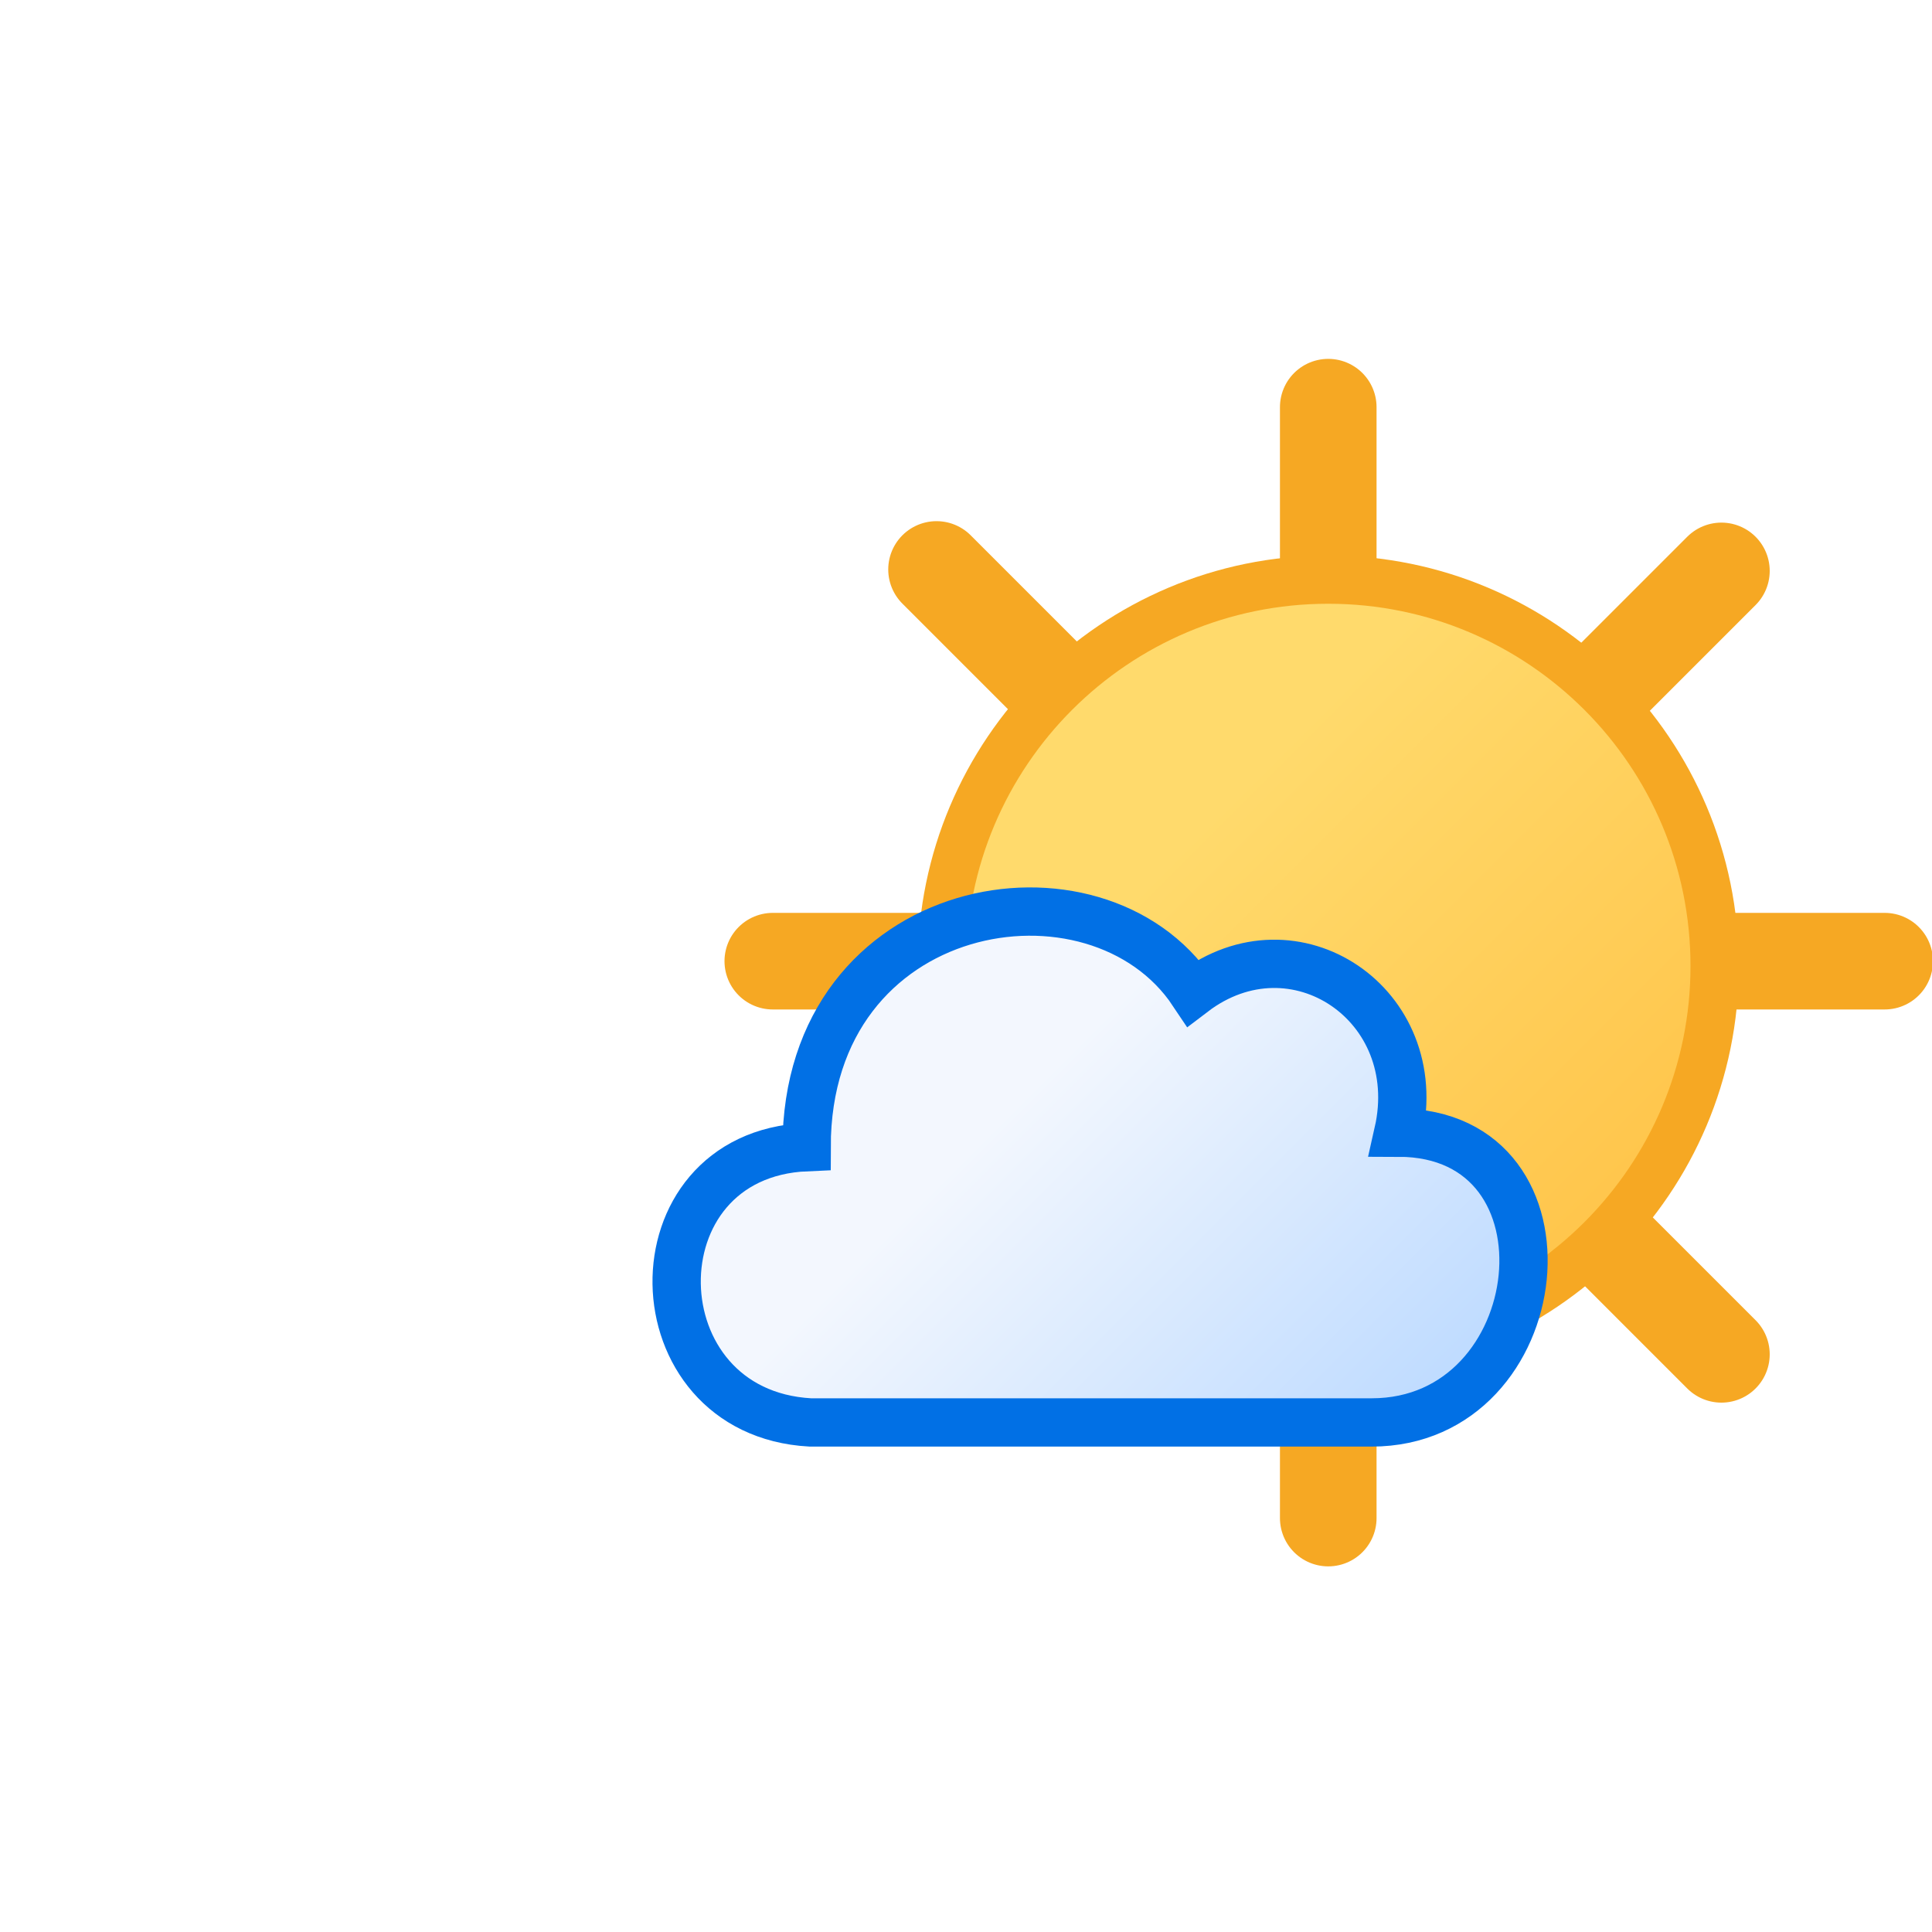
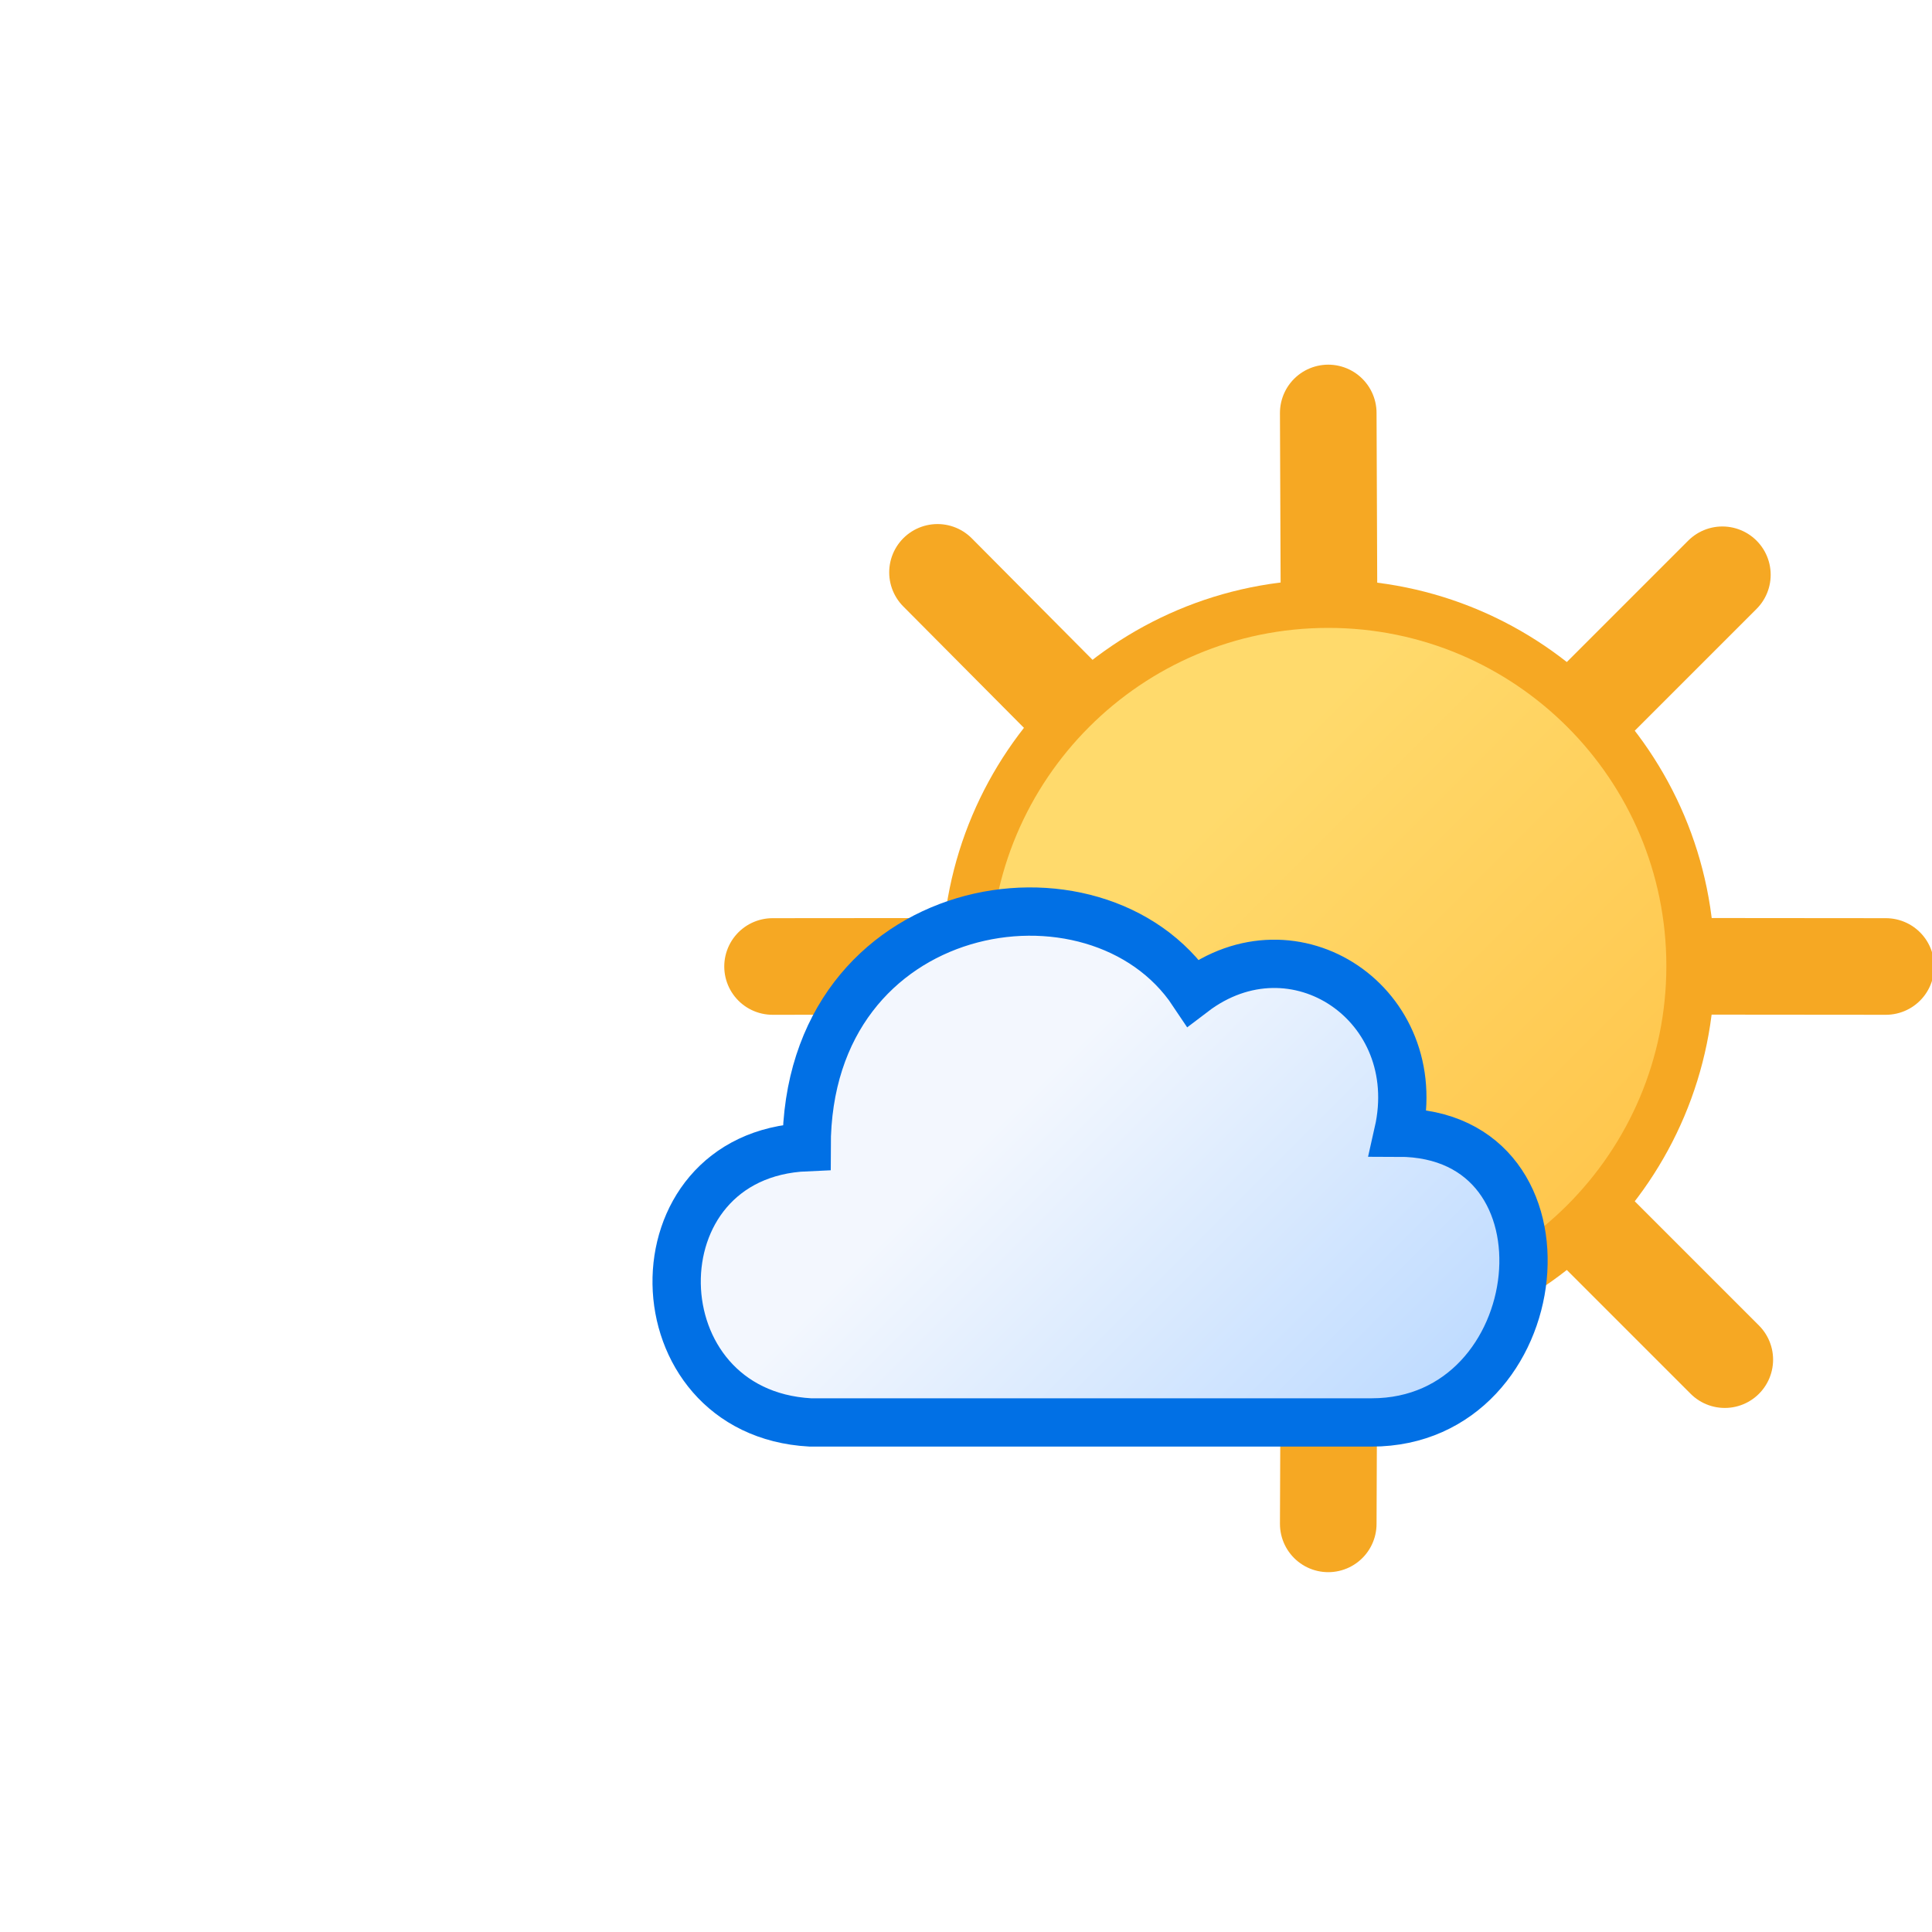
<svg xmlns="http://www.w3.org/2000/svg" version="1.1" viewBox="0 0 80 80">
  <defs>
    <linearGradient id="a" x1="12.3" x2="25.7" y1="17.3" y2="30.7" gradientTransform="matrix(1.56 0 0 1.56 35.2 2.53)" gradientUnits="userSpaceOnUse">
      <stop stop-color="#ffda6c" offset="0" />
      <stop stop-color="#ffc043" offset="1" />
    </linearGradient>
    <linearGradient id="b" x1="51" x2="69" y1="39" y2="57" gradientTransform="translate(-2.16 -.0763)" gradientUnits="userSpaceOnUse">
      <stop stop-color="#f3f7fe" offset="0" />
      <stop stop-color="#b3d5ff" offset="1" />
    </linearGradient>
    <linearGradient id="d" x1="60" x2="25" y1="30" y2="61" gradientTransform="matrix(-.8 0 0 .8 74.4 7.4)" gradientUnits="userSpaceOnUse">
      <stop stop-color="#f3f7fe" offset="0" />
      <stop stop-color="#b3d5ff" offset="1" />
    </linearGradient>
  </defs>
  <g stroke-miterlimit="10">
-     <path d="m55 23.2v-6.34m0 46v-6.34m11.8-28.4 4.48-4.48m-32.5 32.5 4.48-4.48m0-23.6-4.48-4.48m32.5 32.5-4.48-4.48m-34.8-11.8h6.34m39.7 0h-6.34" fill="none" stroke="#f6a823" stroke-linecap="round" stroke-width="4">
-       <animateTransform attributeName="transform" dur="6s" repeatCount="indefinite" type="rotate" values="0 55 40; 360 55 40" />
-     </path>
-     <circle cx="55" cy="40" r="16" fill="url(#a)" stroke="#f6a823" stroke-width="2" />
+     <g transform="translate(55,23.4)" fill="none" stroke="#f6a823" stroke-linecap="round" stroke-width="4">
+       <path d="m0.09 16.6-0.09-22.9m0 46 0.09-23.1m-23.1 0.02 23.1-0.02m23 0.02-23-0.02">
+         <animateTransform additive="sum" attributeName="transform" dur="4s" repeatCount="indefinite" type="translate" values="0 0 ; 0 2.4 ; 0 0" />
+         <animateTransform additive="sum" attributeName="transform" dur="4s" repeatCount="indefinite" type="scale" values="1 1 ; .8 .8 ; 1 1" />
+       </path>
+       <path d="m0.02 16.7 16.3-16.3m-32.5 32.5 16.2-16.2m-16.2-16.4 16.2 16.3m16.4 16.3-16.3-16.3">
+         <animateTransform additive="sum" attributeName="transform" begin="-2s" dur="4s" repeatCount="indefinite" type="translate" values="0 0 ; 0 2.4 ; 0 0" />
+         <animateTransform additive="sum" attributeName="transform" begin="-2s" dur="4s" repeatCount="indefinite" type="scale" values="1 1 ; .8 .8 ; 1 1" />
+       </path>
+     </g>
+     <circle cx="55" cy="40" r="15" fill="url(#a)" stroke="#f6a823" stroke-width="2" />
    <path d="m33.8 58.9h23c7.5 0 8.8-12 1.1-12 1.2-5.3-4.3-9-8.5-5.8-4-6-16-4-16 6.4-7.3 0.31-7.1 11 0.15 11.4z" fill="url(#b)" stroke="#0170e5" stroke-width="2">
      <animateTransform fill="url(#c)" attributeName="transform" calcMode="spline" dur="4s" keySplines=".2 0 .8 1 ; .2 0 .8 1" repeatCount="indefinite" type="translate" values="-12 0; 6 0; -12 0" />
    </path>
  </g>
</svg>
